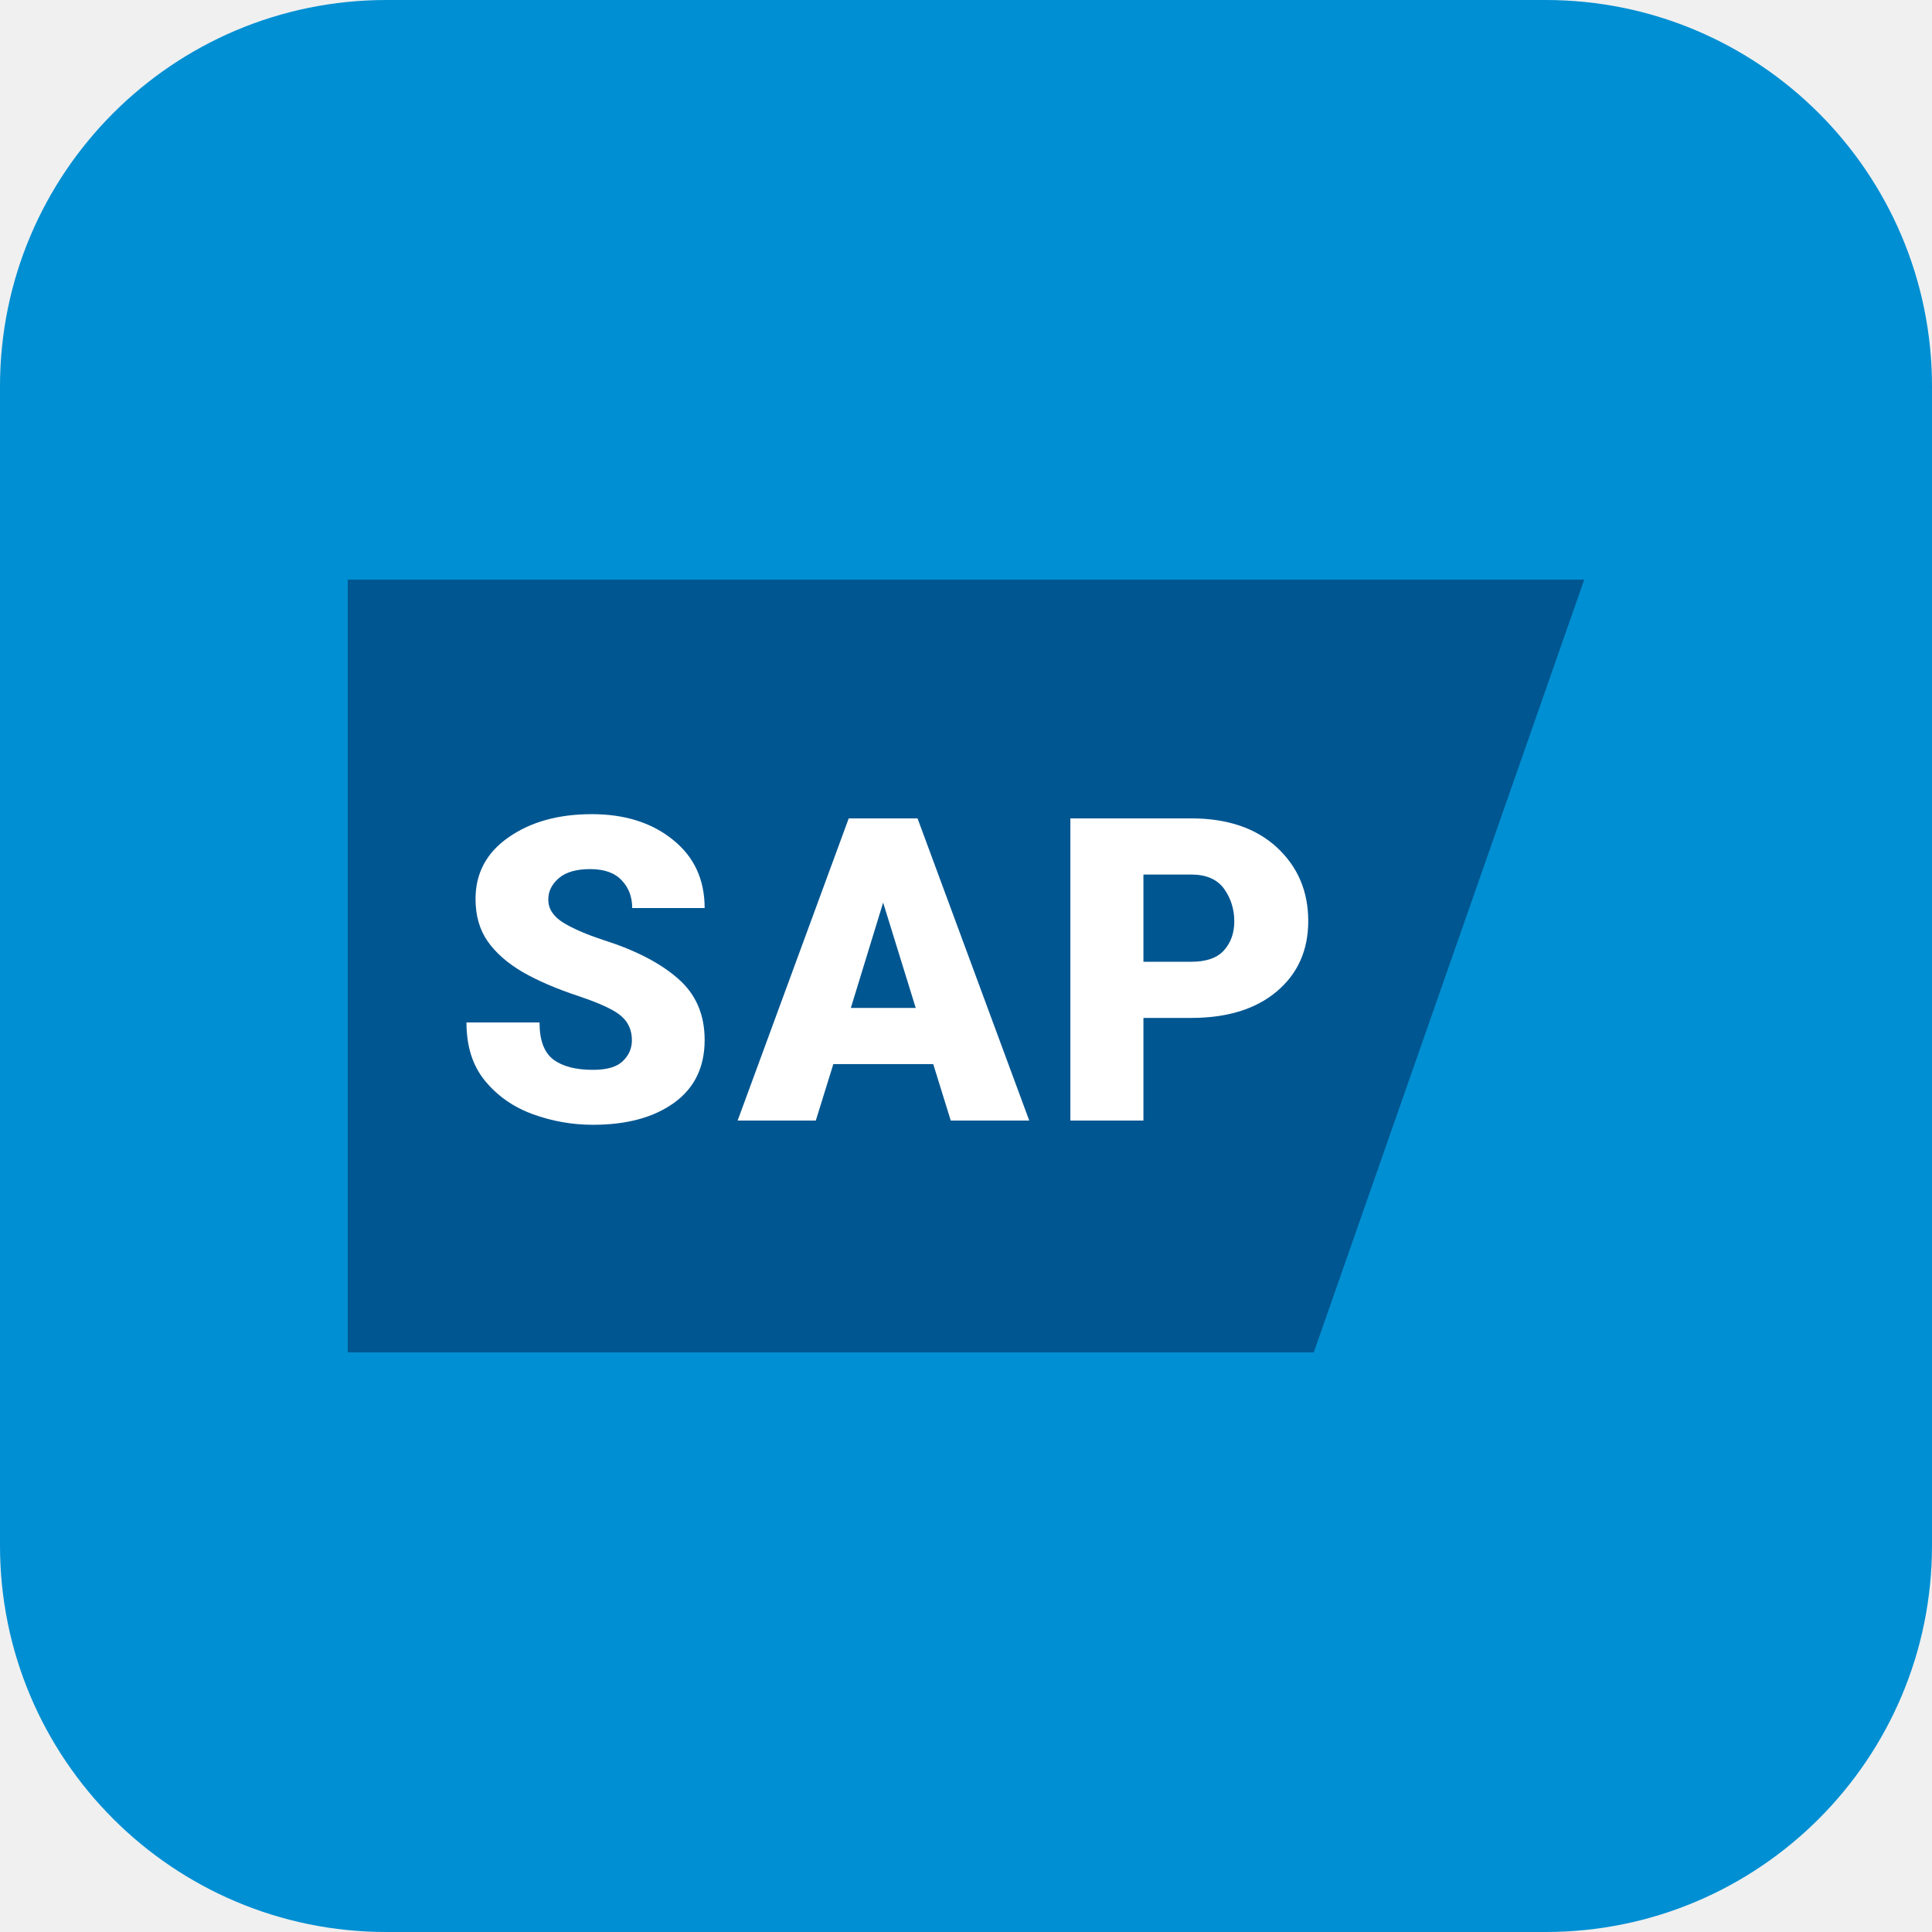
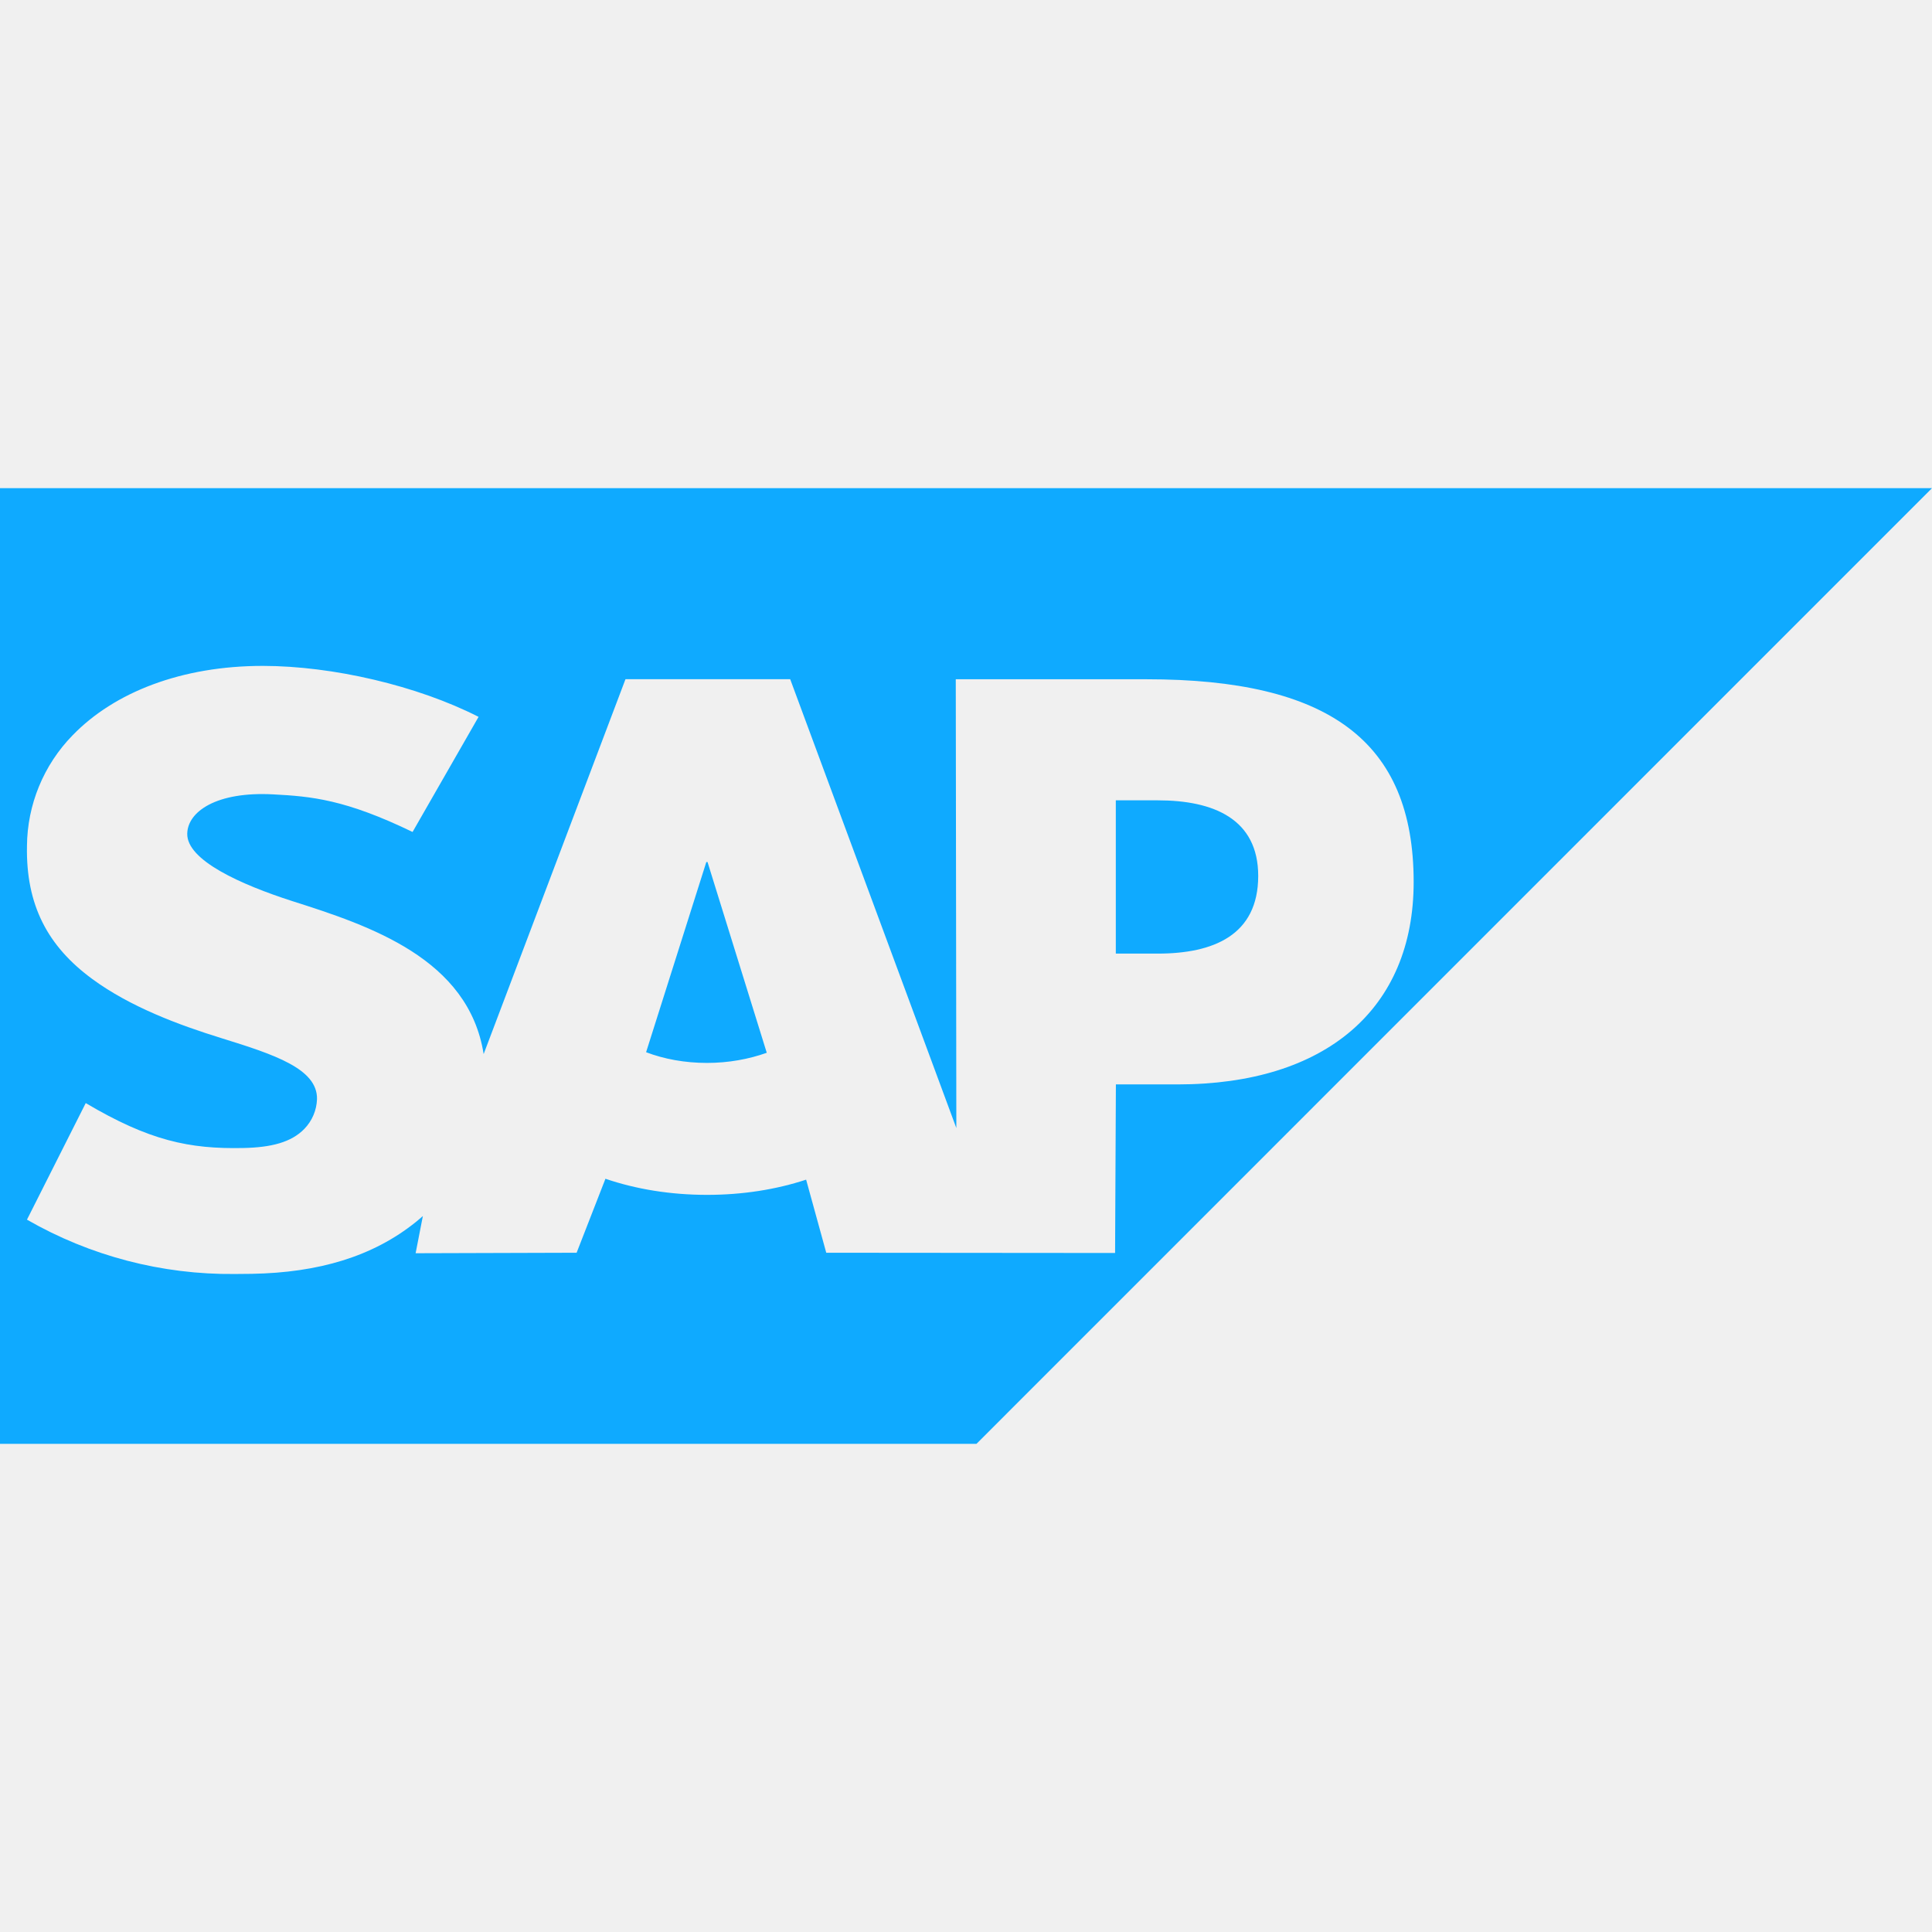
- <svg xmlns="http://www.w3.org/2000/svg" viewBox="0 0 100 100" fill="none">
-   <rect width="100" height="100" rx="20" fill="#008FD3" />
-   <polygon points="18,30 82,30 68,70 18,70" fill="#005691" />
-   <text x="46" y="58" text-anchor="middle" font-family="-apple-system, BlinkMacSystemFont, 'Segoe UI', Roboto, sans-serif" font-weight="900" font-size="22" fill="#FFFFFF" letter-spacing="1">SAP</text>
+ <svg xmlns="http://www.w3.org/2000/svg" fill="#0FAAFF" role="img" viewBox="0 0 24 24">
+   <path d="M0 6.064v11.872h12.13L24 6.064zm3.264 2.208h.005c.863.001 1.915.245 2.676.633l-.82 1.43c-.835-.404-1.255-.442-1.73-.467-.708-.038-1.064.215-1.069.488-.007.332.669.633 1.305.838.964.306 2.19.715 2.377 1.9L7.77 8.437h2.046l2.064 5.576-.007-5.575h2.37c2.257 0 3.318.764 3.318 2.519 0 1.575-1.09 2.514-2.936 2.514h-.763l-.01 2.094-3.588-.003-.25-.908c-.37.122-.787.189-1.23.189-.456 0-.885-.071-1.263-.2l-.358.919-2 .006.09-.462c-.029.025-.057.05-.087.074-.535.43-1.208.629-2.037.644l-.213.002a5.075 5.075 0 0 1-2.581-.675l.73-1.448c.79.467 1.286.572 1.956.558.347-.007.598-.07.761-.239a.557.557 0 0 0 .156-.369c.007-.376-.53-.553-1.185-.756-.531-.164-1.135-.389-1.606-.735-.559-.41-.825-.924-.812-1.65a1.99 1.99 0 0 1 .566-1.377c.519-.537 1.357-.863 2.363-.863zm10.597 1.67v1.904h.521c.694 0 1.247-.23 1.248-.964 0-.709-.554-.94-1.248-.94zm-5.087.767l-.748 2.362c.223.085.481.133.757.133.268 0 .52-.047.742-.126l-.736-2.37z" />
</svg>
